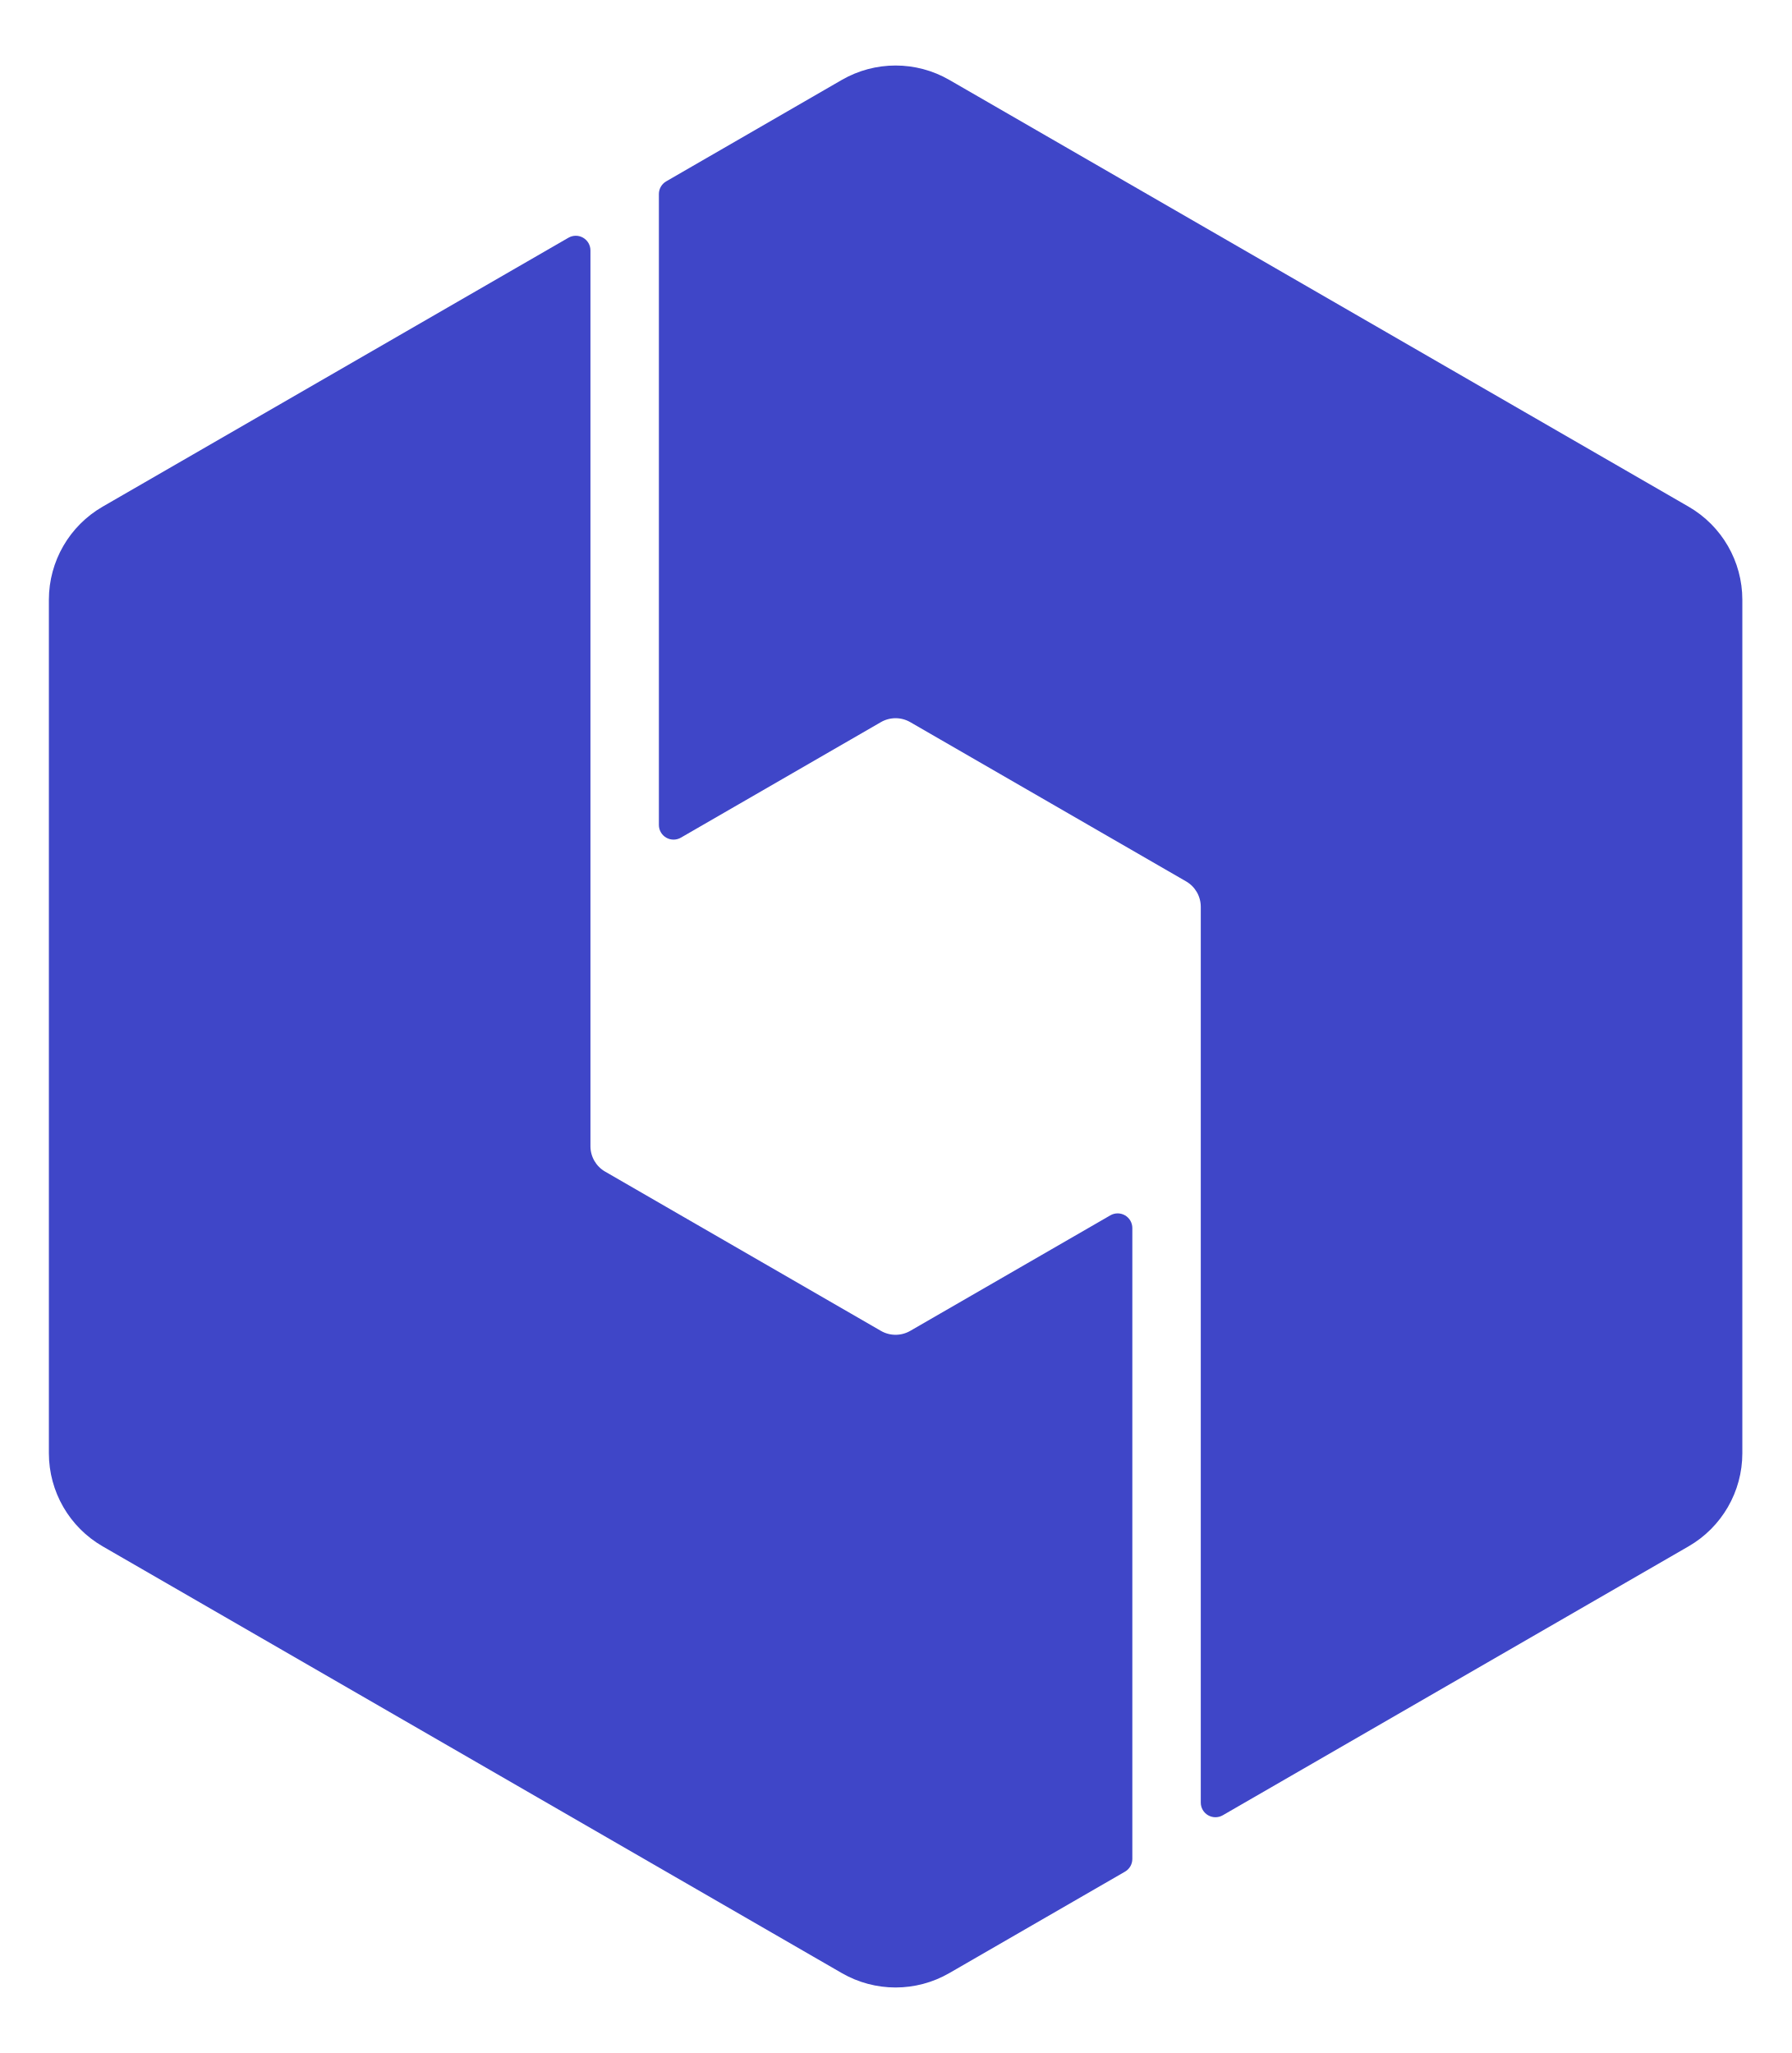
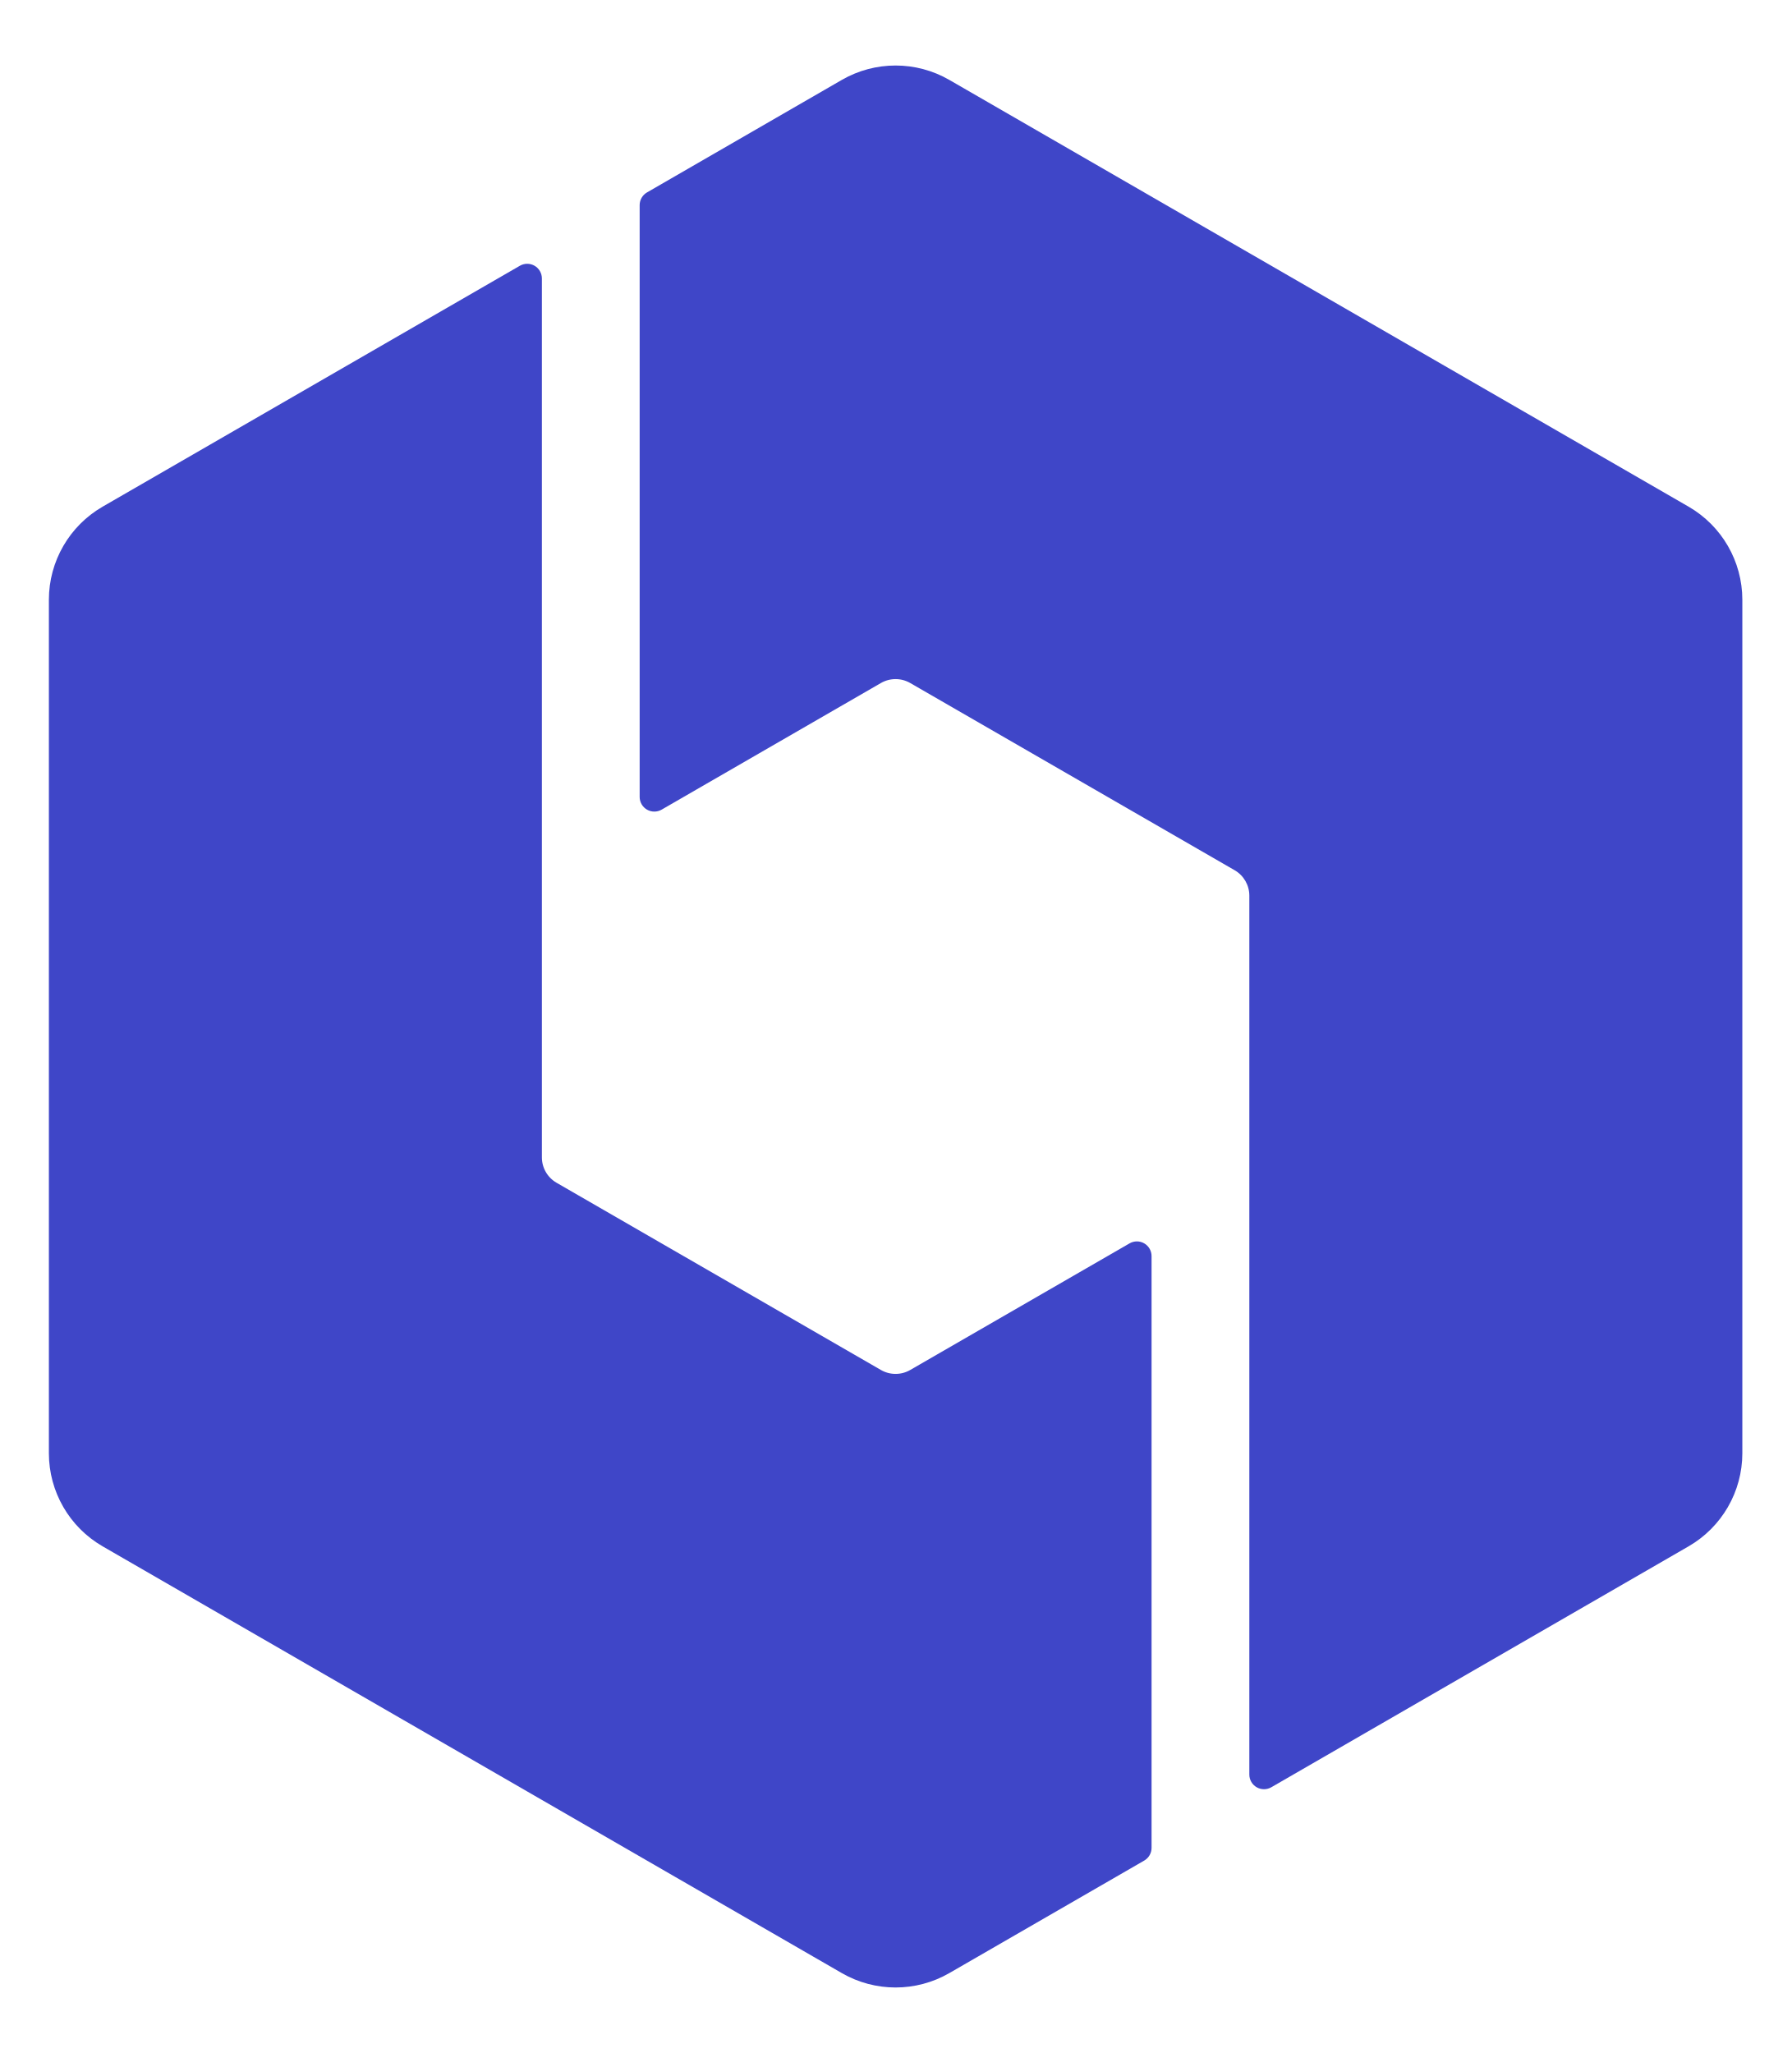
<svg xmlns="http://www.w3.org/2000/svg" viewBox="-6 -6 219.85 252" role="img" aria-label="Ichnara emblem">
  <g transform="">
-     <path d="M66.47 24.74A1.8 1.8 0 0 0 63.77 23.18L6.6 56.19A13.2 13.2 0 0 0 0 67.62L0 172.38A13.2 13.2 0 0 0 6.6 183.81L97.32 236.19A13.2 13.2 0 0 0 110.52 236.19L132.08 223.74A1.8 1.8 0 0 0 132.98 222.19L132.98 144.74A1.8 1.8 0 0 0 130.28 143.18L105.72 157.36A3.6 3.6 0 0 1 102.12 157.36L68.27 137.81A3.6 3.6 0 0 1 66.47 134.7Z" fill="#3F46C8" />
-     <path d="M141.38 215.26A1.8 1.8 0 0 0 144.08 216.82L201.25 183.81A13.2 13.2 0 0 0 207.85 172.38L207.85 67.62A13.2 13.2 0 0 0 201.25 56.19L110.52 3.81A13.2 13.2 0 0 0 97.32 3.81L75.77 16.26A1.8 1.8 0 0 0 74.87 17.81L74.87 95.26A1.8 1.8 0 0 0 77.57 96.82L102.12 82.64A3.6 3.6 0 0 1 105.72 82.64L139.58 102.19A3.6 3.6 0 0 1 141.38 105.3Z" fill="#3F46C8" />
+     <path d="M60.51 28.18A1.8 1.8 0 0 0 57.81 26.62L6.6 56.19A13.2 13.2 0 0 0 0 67.62L0 172.38A13.2 13.2 0 0 0 6.6 183.81L97.32 236.19A13.2 13.2 0 0 0 110.52 236.19L134.44 222.38A1.8 1.8 0 0 0 135.34 220.82L135.34 148.18A1.8 1.8 0 0 0 132.64 146.62L105.72 162.16A3.6 3.6 0 0 1 102.12 162.16L62.31 139.18A3.6 3.6 0 0 1 60.51 136.06Z" fill="#3F46C8" />
+     <path d="M147.34 211.82A1.8 1.8 0 0 0 150.04 213.38L201.25 183.81A13.2 13.2 0 0 0 207.85 172.38L207.85 67.62A13.2 13.2 0 0 0 201.25 56.19L110.52 3.81A13.2 13.2 0 0 0 97.32 3.81L73.41 17.62A1.8 1.8 0 0 0 72.51 19.18L72.51 91.82A1.8 1.8 0 0 0 75.21 93.38L102.12 77.84A3.6 3.6 0 0 1 105.72 77.84L145.54 100.82A3.6 3.6 0 0 1 147.34 103.94Z" fill="#3F46C8" />
  </g>
</svg>
